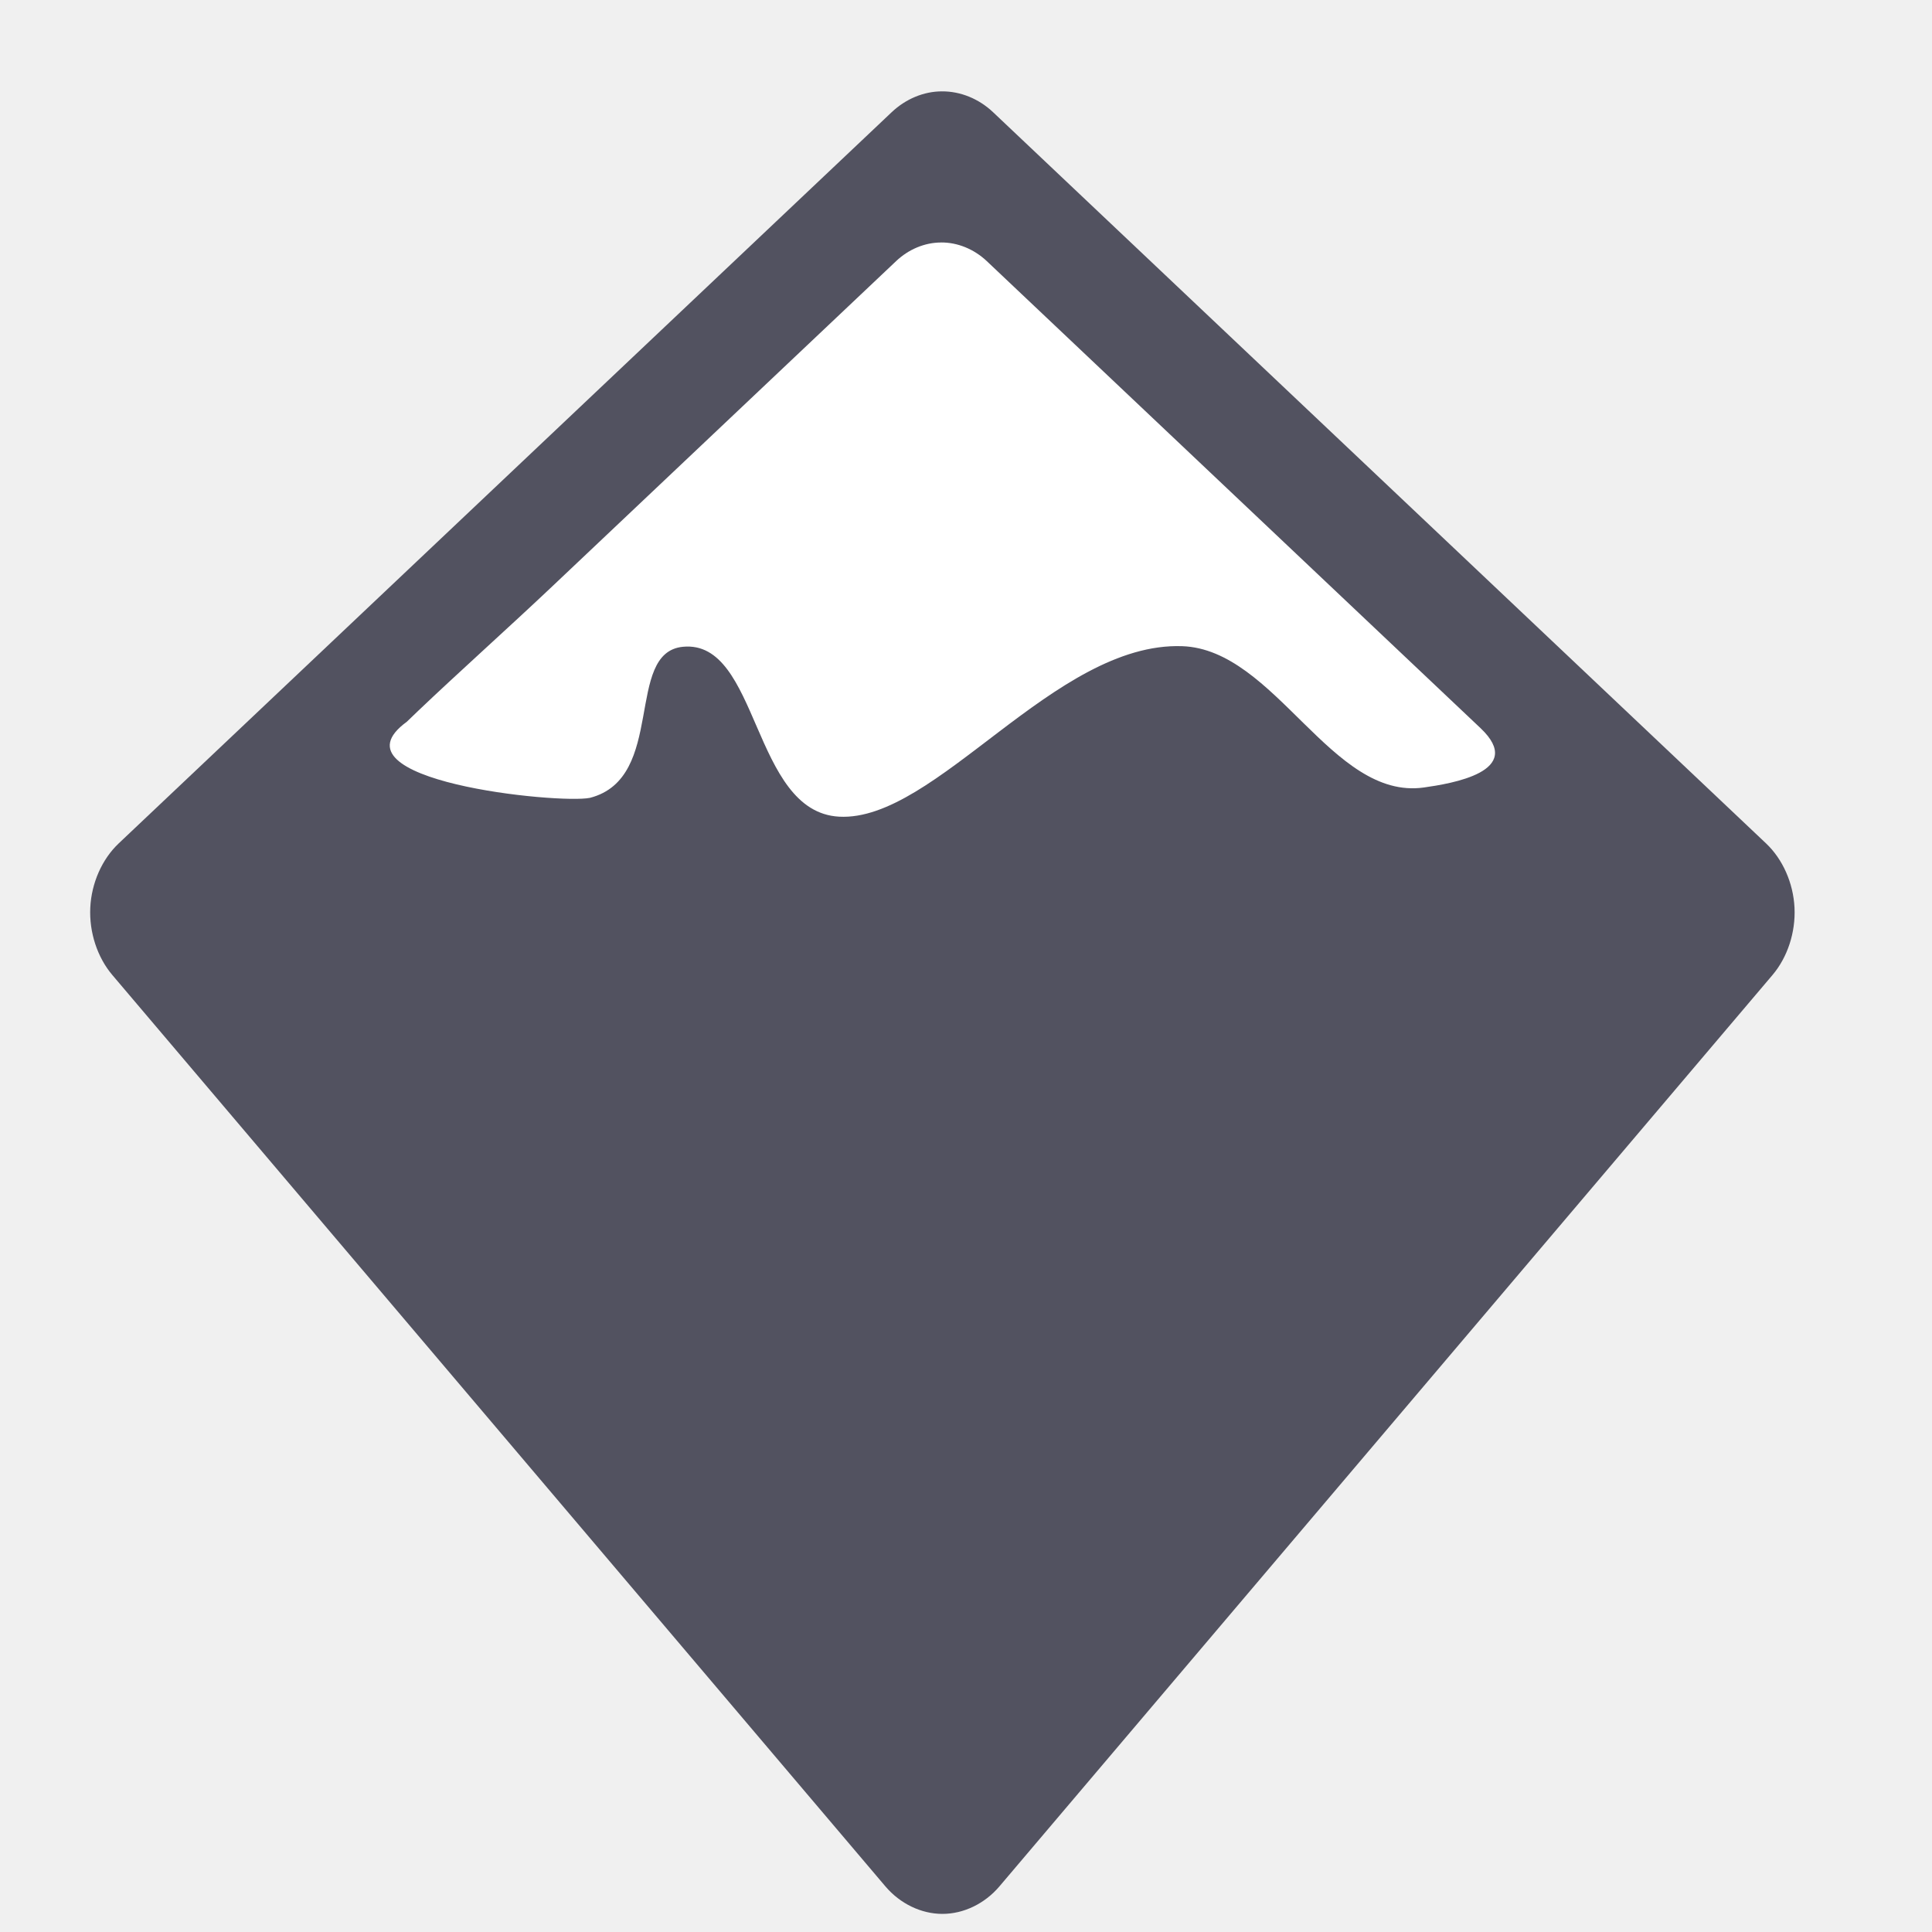
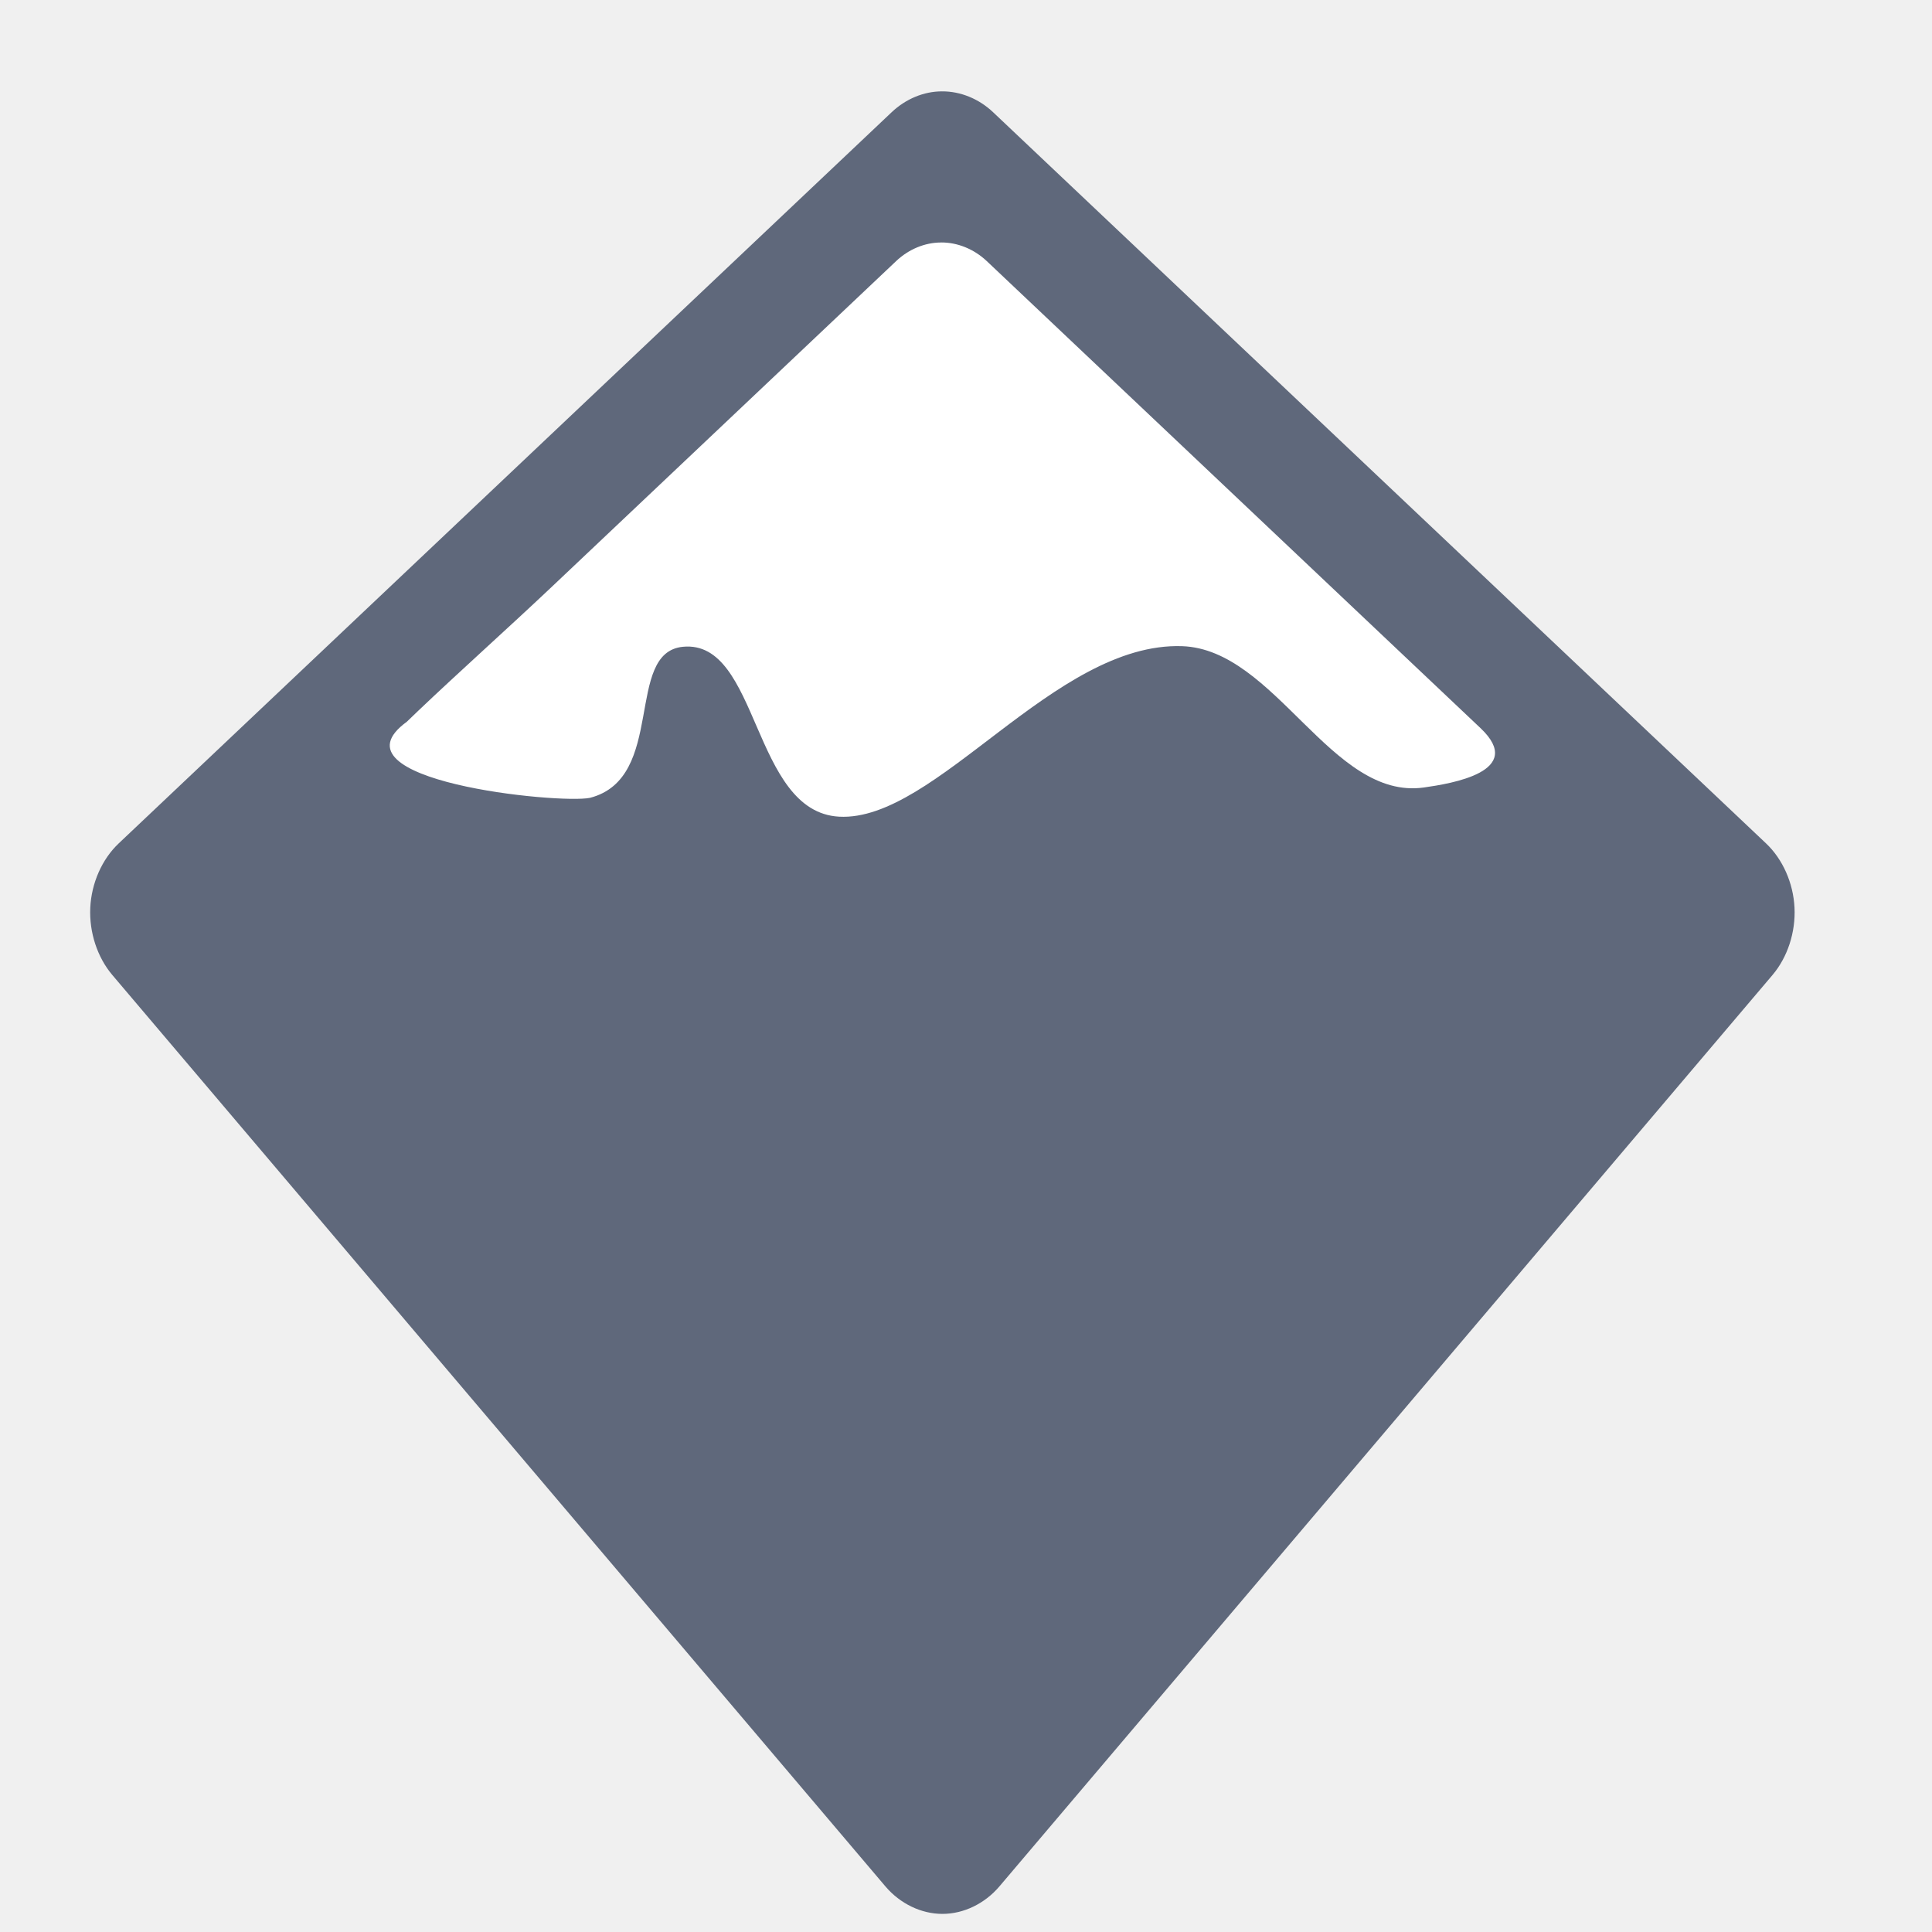
- <svg xmlns="http://www.w3.org/2000/svg" height="48" width="48">
-   <g fill-rule="evenodd" transform="translate(0 -1004.362)">
-     <path d="m23.402 1006.632c-.452 0-.901.189-1.248.517l-19.206 18.168c-.414.392-.676.985-.705 1.596-.029.611.174 1.232.548 1.673l19.206 22.642c.366.431.89.684 1.417.684s1.051-.253 1.417-.684l19.206-22.642c.374-.441.577-1.062.547-1.674-.03-.611-.292-1.203-.706-1.595l-19.206-18.168c-.353-.334-.811-.52-1.27-.517z" fill="#525260" />
-     <path d="m23.38 1010.387c-.404 0-.807.169-1.117.463l-8.595 8.13c-1.007.952-2.308 2.118-3.28 3.044-.097.092-.191.183-.281.27-2.017 1.467 3.787 2.049 4.551 1.89 1.902-.492.848-3.612 2.31-3.753 1.903-.183 1.708 4.102 3.88 4.221 2.399.132 5.351-4.343 8.521-4.236 2.318.079 3.709 3.834 6.006 3.511.673-.095 2.55-.395 1.408-1.475l-3.672-3.473-8.595-8.13c-.316-.298-.726-.466-1.137-.463z" fill="#fff" />
+ <svg xmlns="http://www.w3.org/2000/svg" height="48" width="48" version="1.1" id="svg8">
+   <defs id="defs12" />
+   <g fill-rule="evenodd" transform="translate(0 -1004.362)" id="g6">
+     <path d="m23.402 1006.632c-.452 0-.901.189-1.248.517l-19.206 18.168c-.414.392-.676.985-.705 1.596-.029.611.174 1.232.548 1.673l19.206 22.642c.366.431.89.684 1.417.684s1.051-.253 1.417-.684l19.206-22.642c.374-.441.577-1.062.547-1.674-.03-.611-.292-1.203-.706-1.595l-19.206-18.168c-.353-.334-.811-.52-1.27-.517z" fill="#525260" id="path2" style="fill:#5f687b;fill-opacity:1" />
+     <path d="m23.38 1010.387c-.404 0-.807.169-1.117.463l-8.595 8.13c-1.007.952-2.308 2.118-3.28 3.044-.097.092-.191.183-.281.27-2.017 1.467 3.787 2.049 4.551 1.89 1.902-.492.848-3.612 2.31-3.753 1.903-.183 1.708 4.102 3.88 4.221 2.399.132 5.351-4.343 8.521-4.236 2.318.079 3.709 3.834 6.006 3.511.673-.095 2.55-.395 1.408-1.475l-3.672-3.473-8.595-8.13c-.316-.298-.726-.466-1.137-.463z" fill="#fff" id="path4" />
  </g>
</svg>
